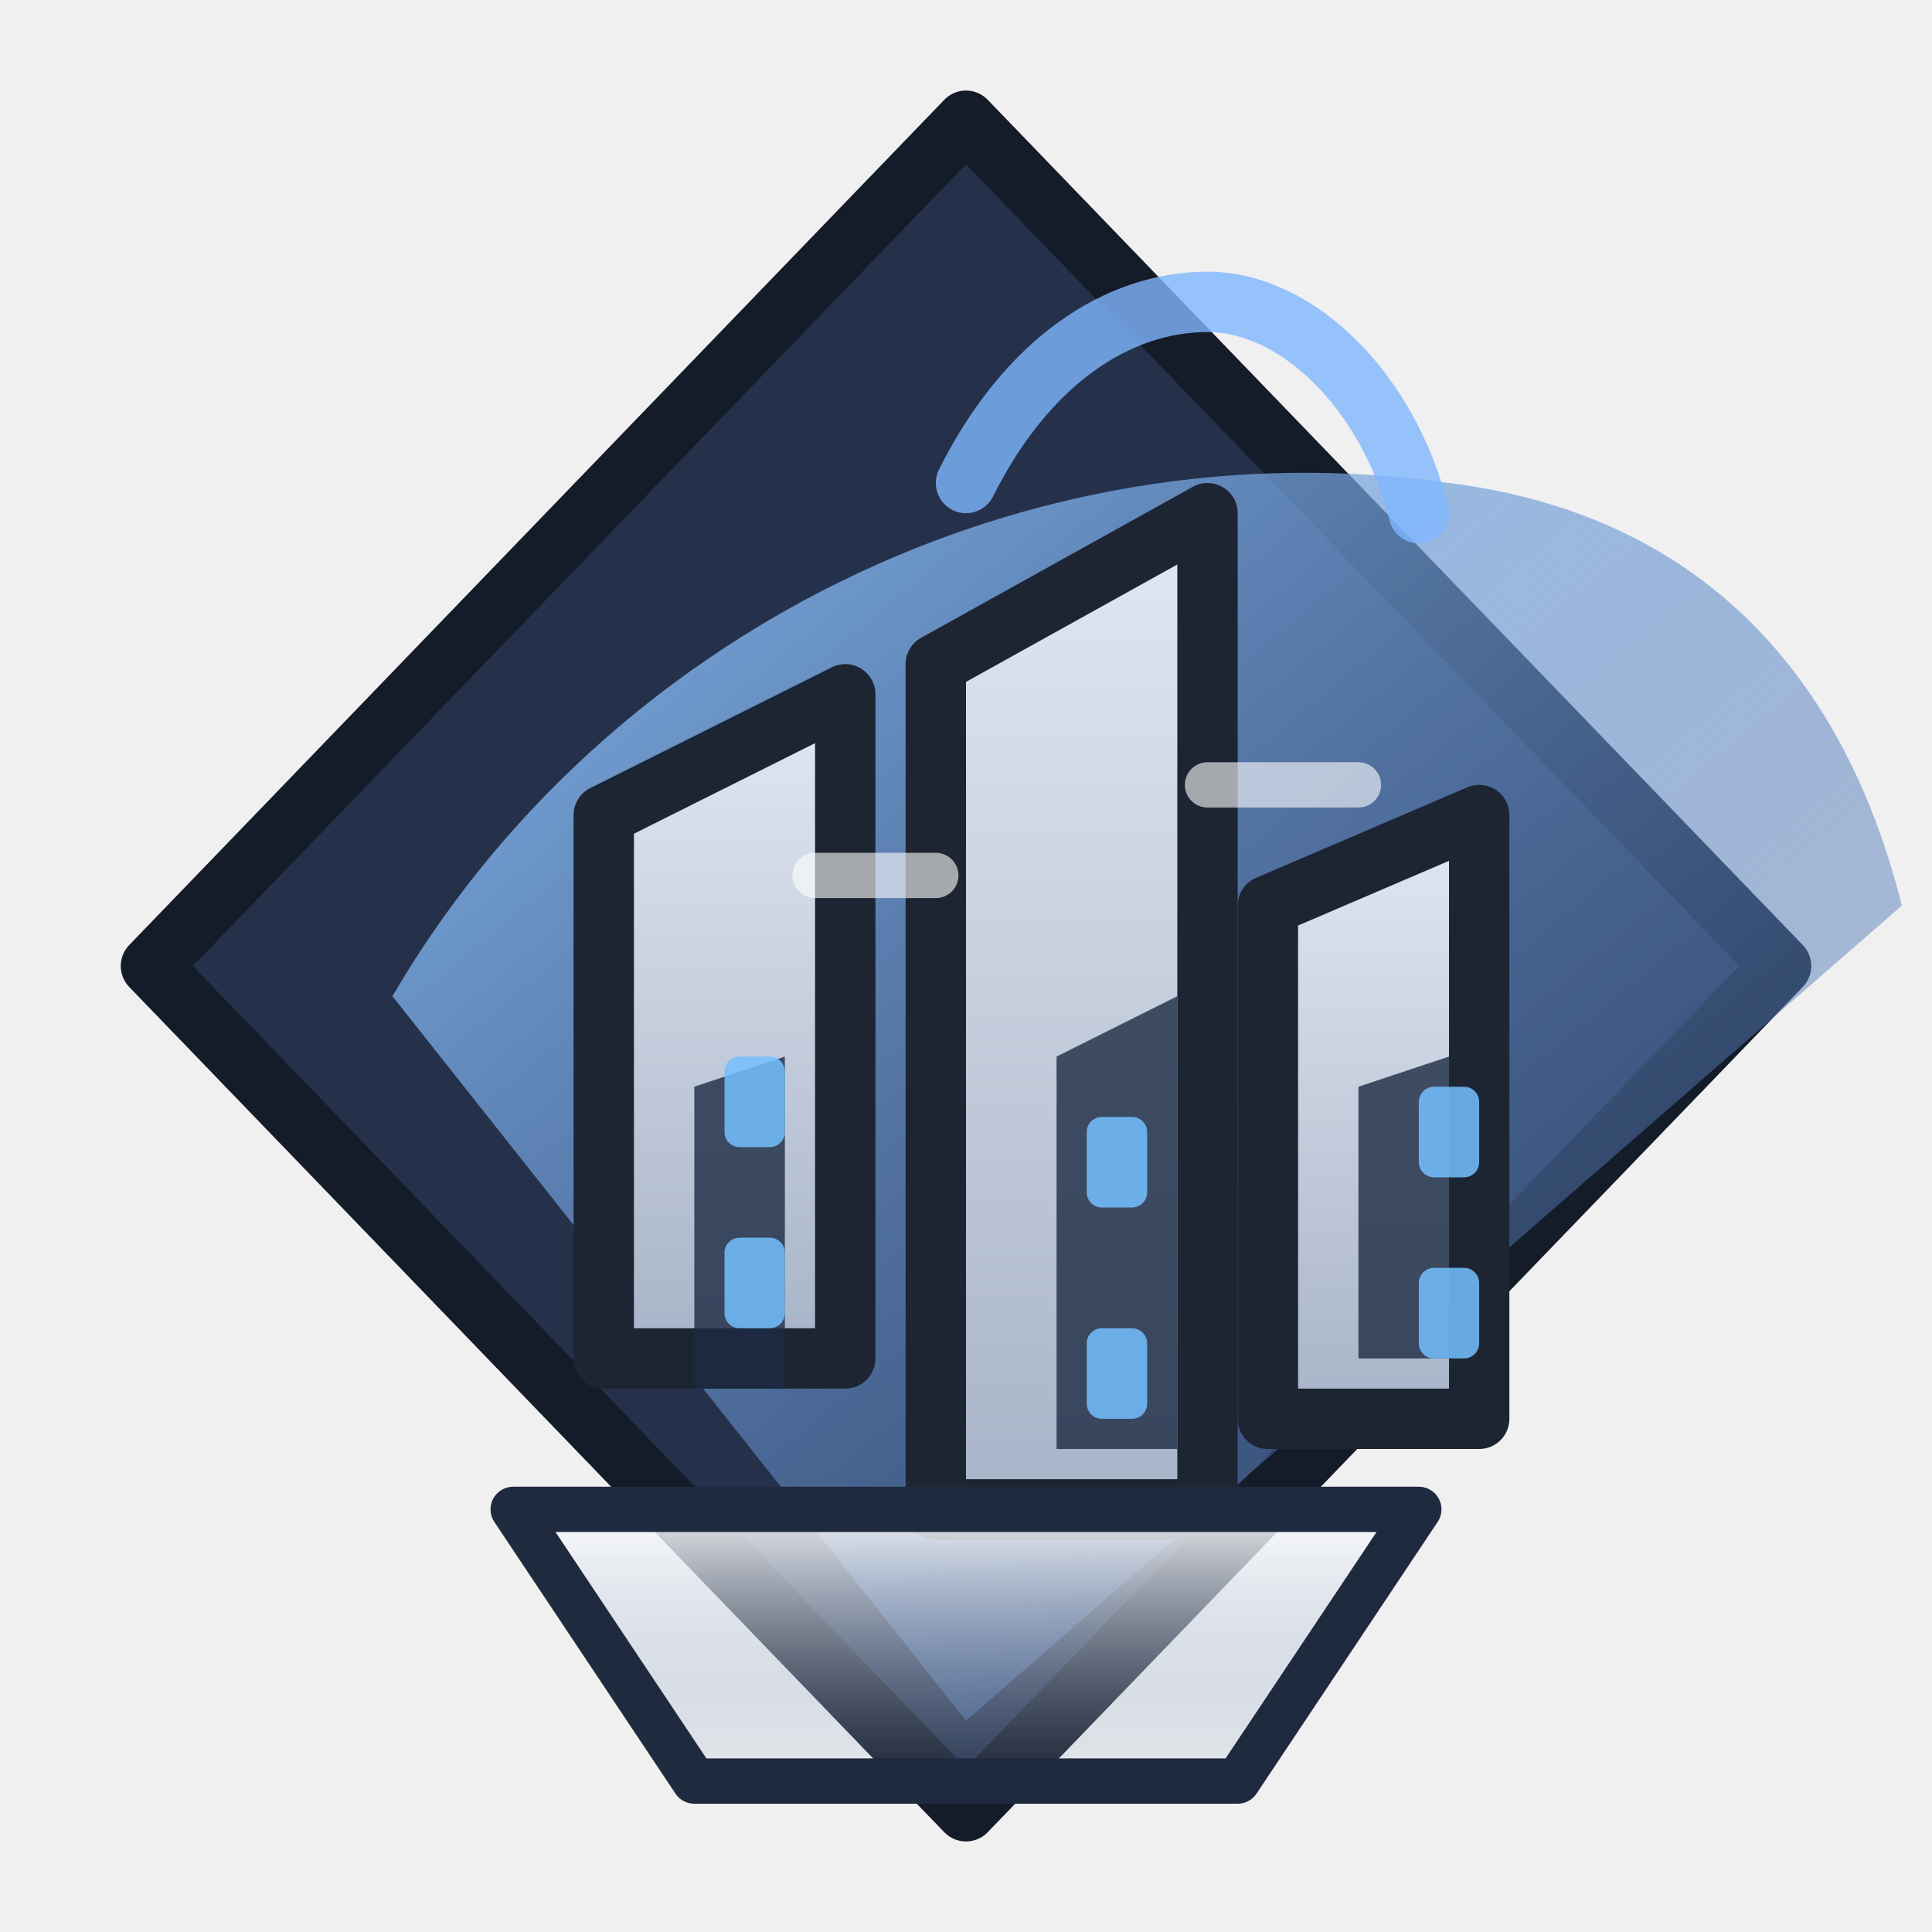
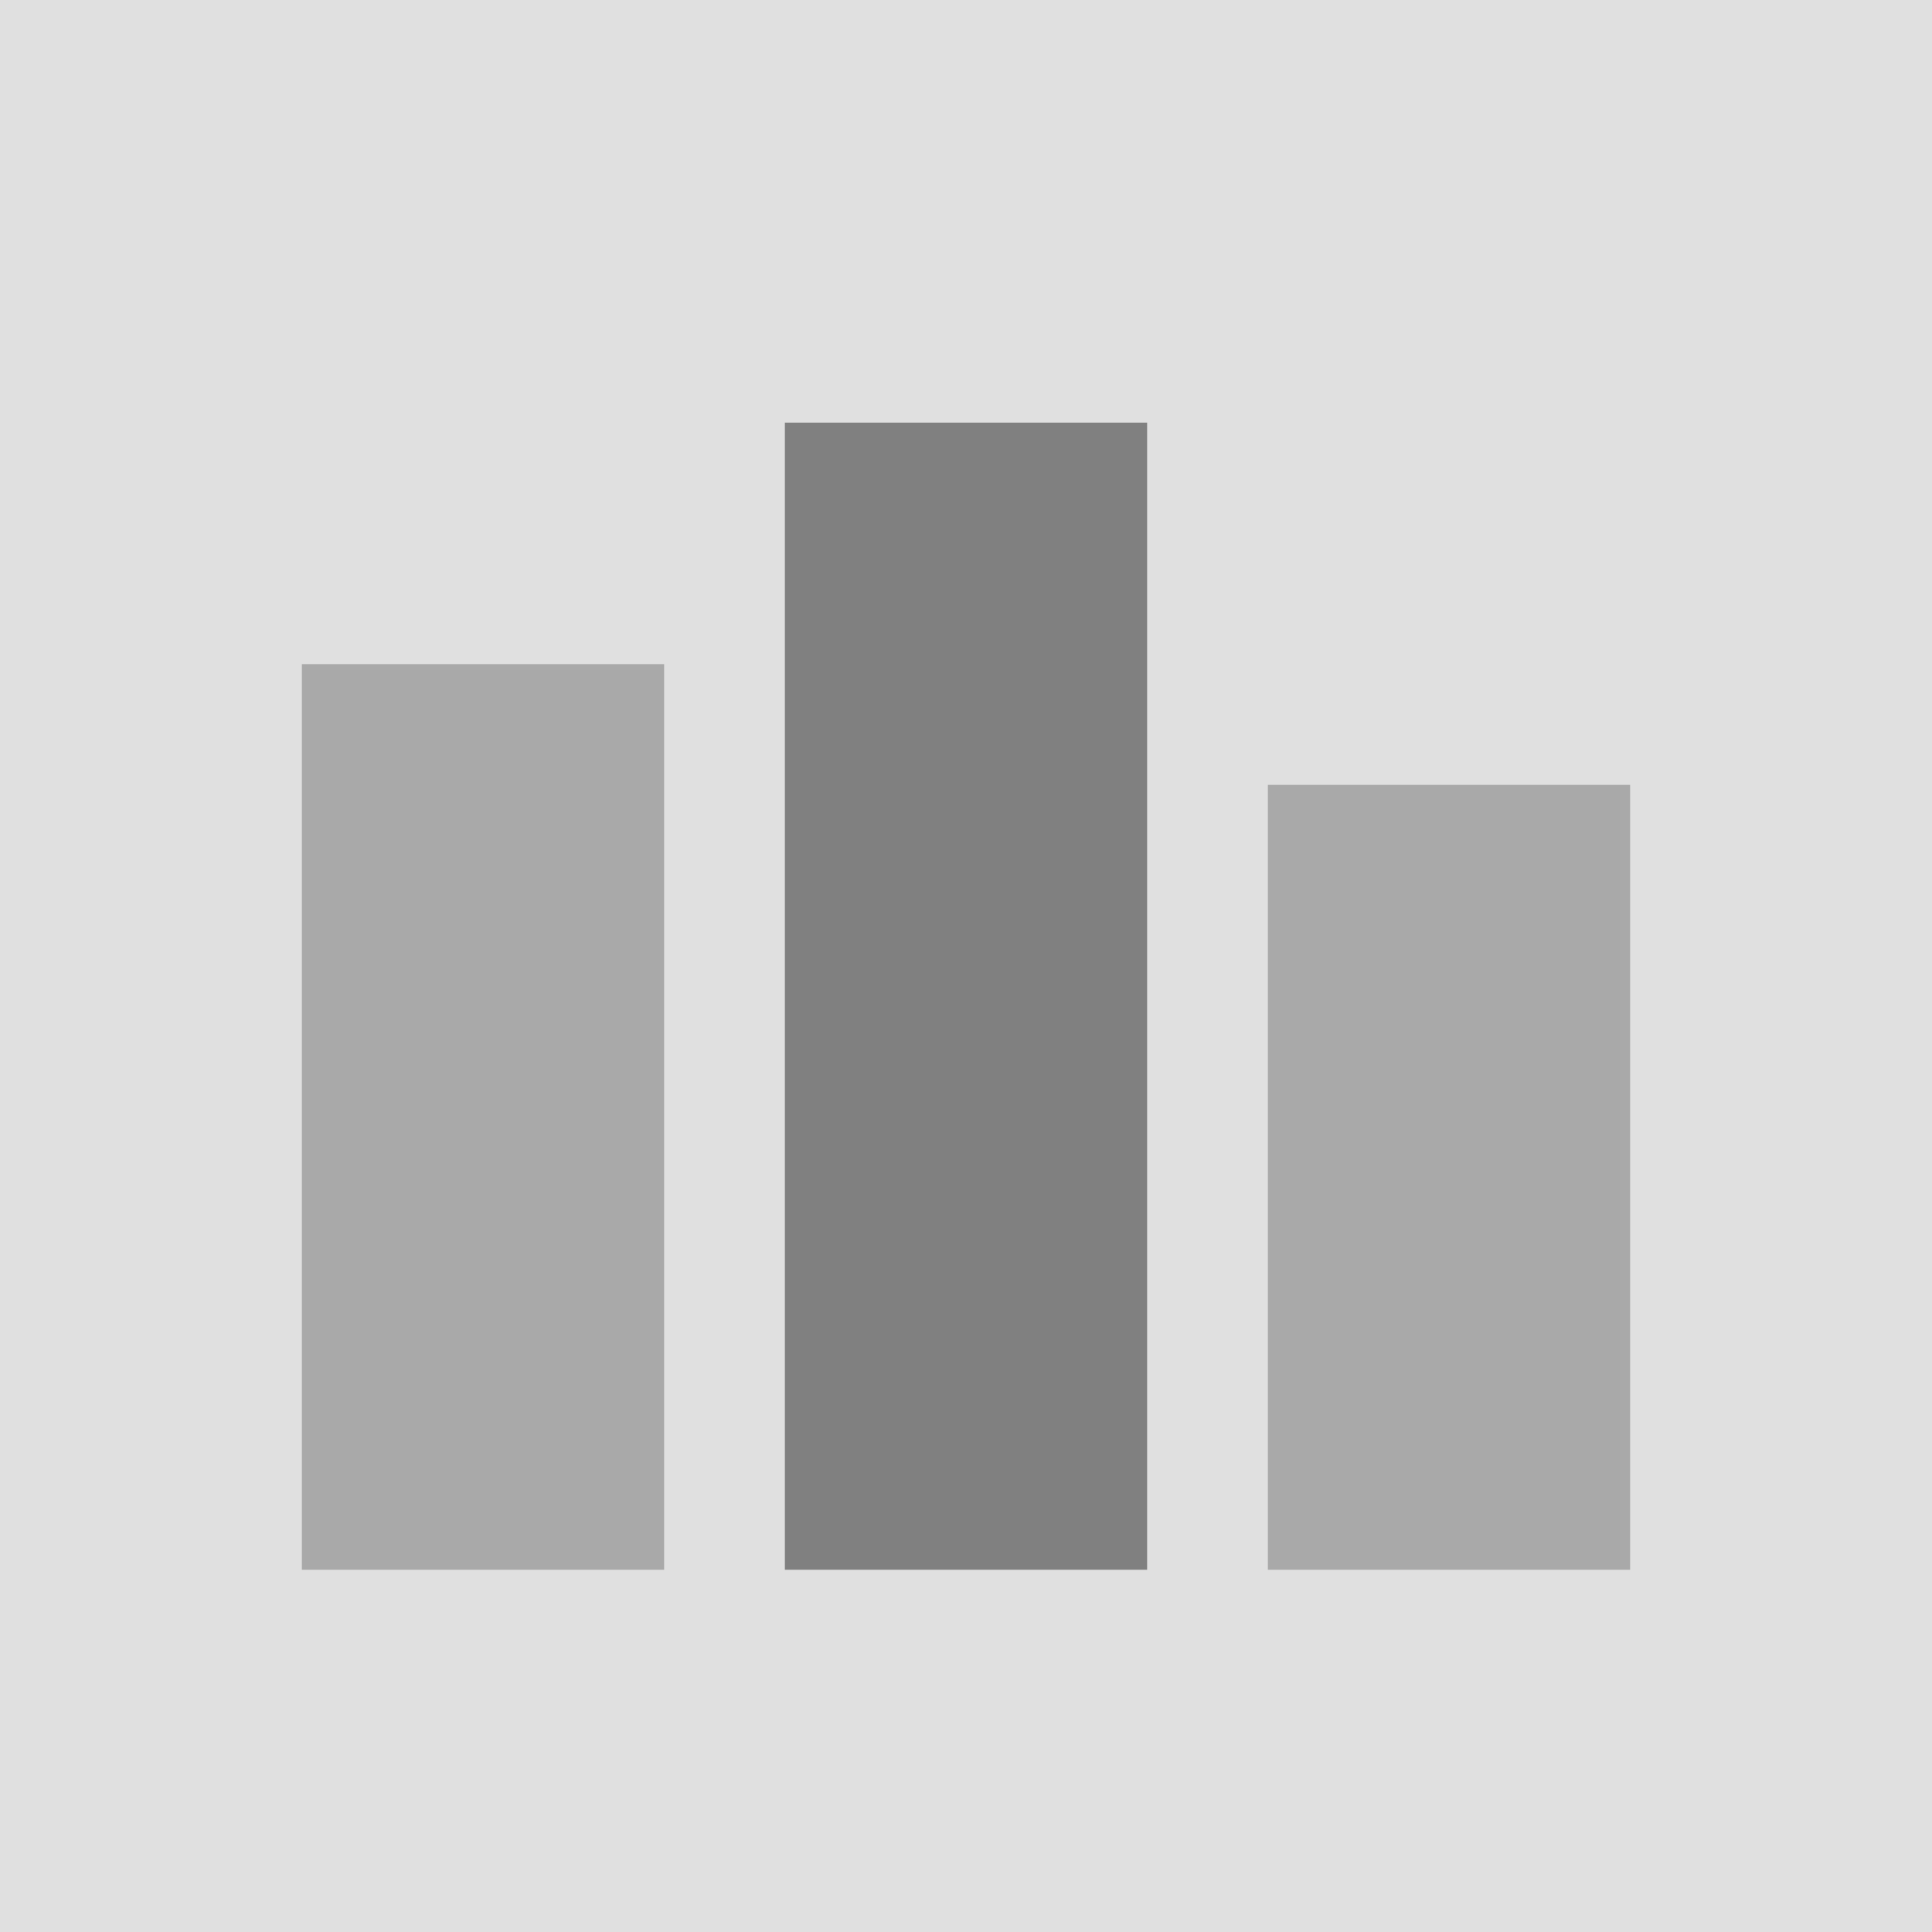
- <svg xmlns="http://www.w3.org/2000/svg" viewBox="0 0 128 128">
-   <defs>
-     <linearGradient id="city-base" x1="0" y1="0" x2="0" y2="1">
-       <stop offset="0" stop-color="#e2e8f2" />
-       <stop offset="1" stop-color="#a7b3c7" />
-     </linearGradient>
-     <linearGradient id="city-sky" x1="0" y1="0" x2="1" y2="1">
-       <stop offset="0" stop-color="#8fc5ff" stop-opacity="0.9" />
-       <stop offset="1" stop-color="#3b5a96" stop-opacity="0.3" />
-     </linearGradient>
-     <linearGradient id="city-highlight" x1="0" y1="0" x2="0" y2="1">
-       <stop offset="0" stop-color="#ffffff" stop-opacity="0.9" />
-       <stop offset="1" stop-color="#8aa1c1" stop-opacity="0.1" />
-     </linearGradient>
-   </defs>
-   <path d="M64 8 118 64 64 120 10 64z" fill="#25314b" stroke="#141b29" stroke-width="4" stroke-linejoin="round" />
-   <path d="M26 66c14-24 42-38 70-34 16 2 26 12 30 28L64 114z" fill="url(#city-sky)" />
-   <g stroke="#1d2533" stroke-width="4" stroke-linejoin="round" fill="url(#city-base)">
-     <path d="M40 90h16V46l-16 8z" />
-     <path d="M62 100h18V34l-18 10z" />
-     <path d="M84 94h14V54l-14 6z" />
-   </g>
-   <g fill="#1c2b44" opacity="0.8">
-     <path d="M46 92h6V70l-6 2z" />
-     <path d="M70 96h8V66l-8 4z" />
-     <path d="M90 90h6V70l-6 2z" />
-   </g>
-   <g fill="#74c0ff" opacity="0.85">
-     <rect x="48" y="70" width="4" height="6" rx="1" />
-     <rect x="72" y="74" width="4" height="6" rx="1" />
-     <rect x="94" y="72" width="4" height="6" rx="1" />
-     <rect x="48" y="82" width="4" height="6" rx="1" />
-     <rect x="72" y="88" width="4" height="6" rx="1" />
-     <rect x="94" y="84" width="4" height="6" rx="1" />
-   </g>
-   <path d="M34 100h60l-12 18H46z" fill="url(#city-highlight)" stroke="#202a3f" stroke-width="3" stroke-linejoin="round" />
-   <g stroke="#ffffff" stroke-opacity="0.6" stroke-width="3" stroke-linecap="round">
-     <path d="M54 58h8" />
-     <path d="M80 52h10" />
-   </g>
-   <path d="M64 32c4-8 10-12 16-12 6 0 12 6 14 14" fill="none" stroke="#7fb6ff" stroke-width="4" stroke-linecap="round" opacity="0.8" />
+ <svg xmlns="http://www.w3.org/2000/svg" viewBox="0 0 64 64">
+   <rect width="64" height="64" fill="#e0e0e0" />
+   <rect x="10" y="22" width="12" height="30" fill="#a9a9a9" />
+   <rect x="26" y="14" width="12" height="38" fill="#808080" />
+   <rect x="42" y="26" width="12" height="26" fill="#a9a9a9" />
</svg>
